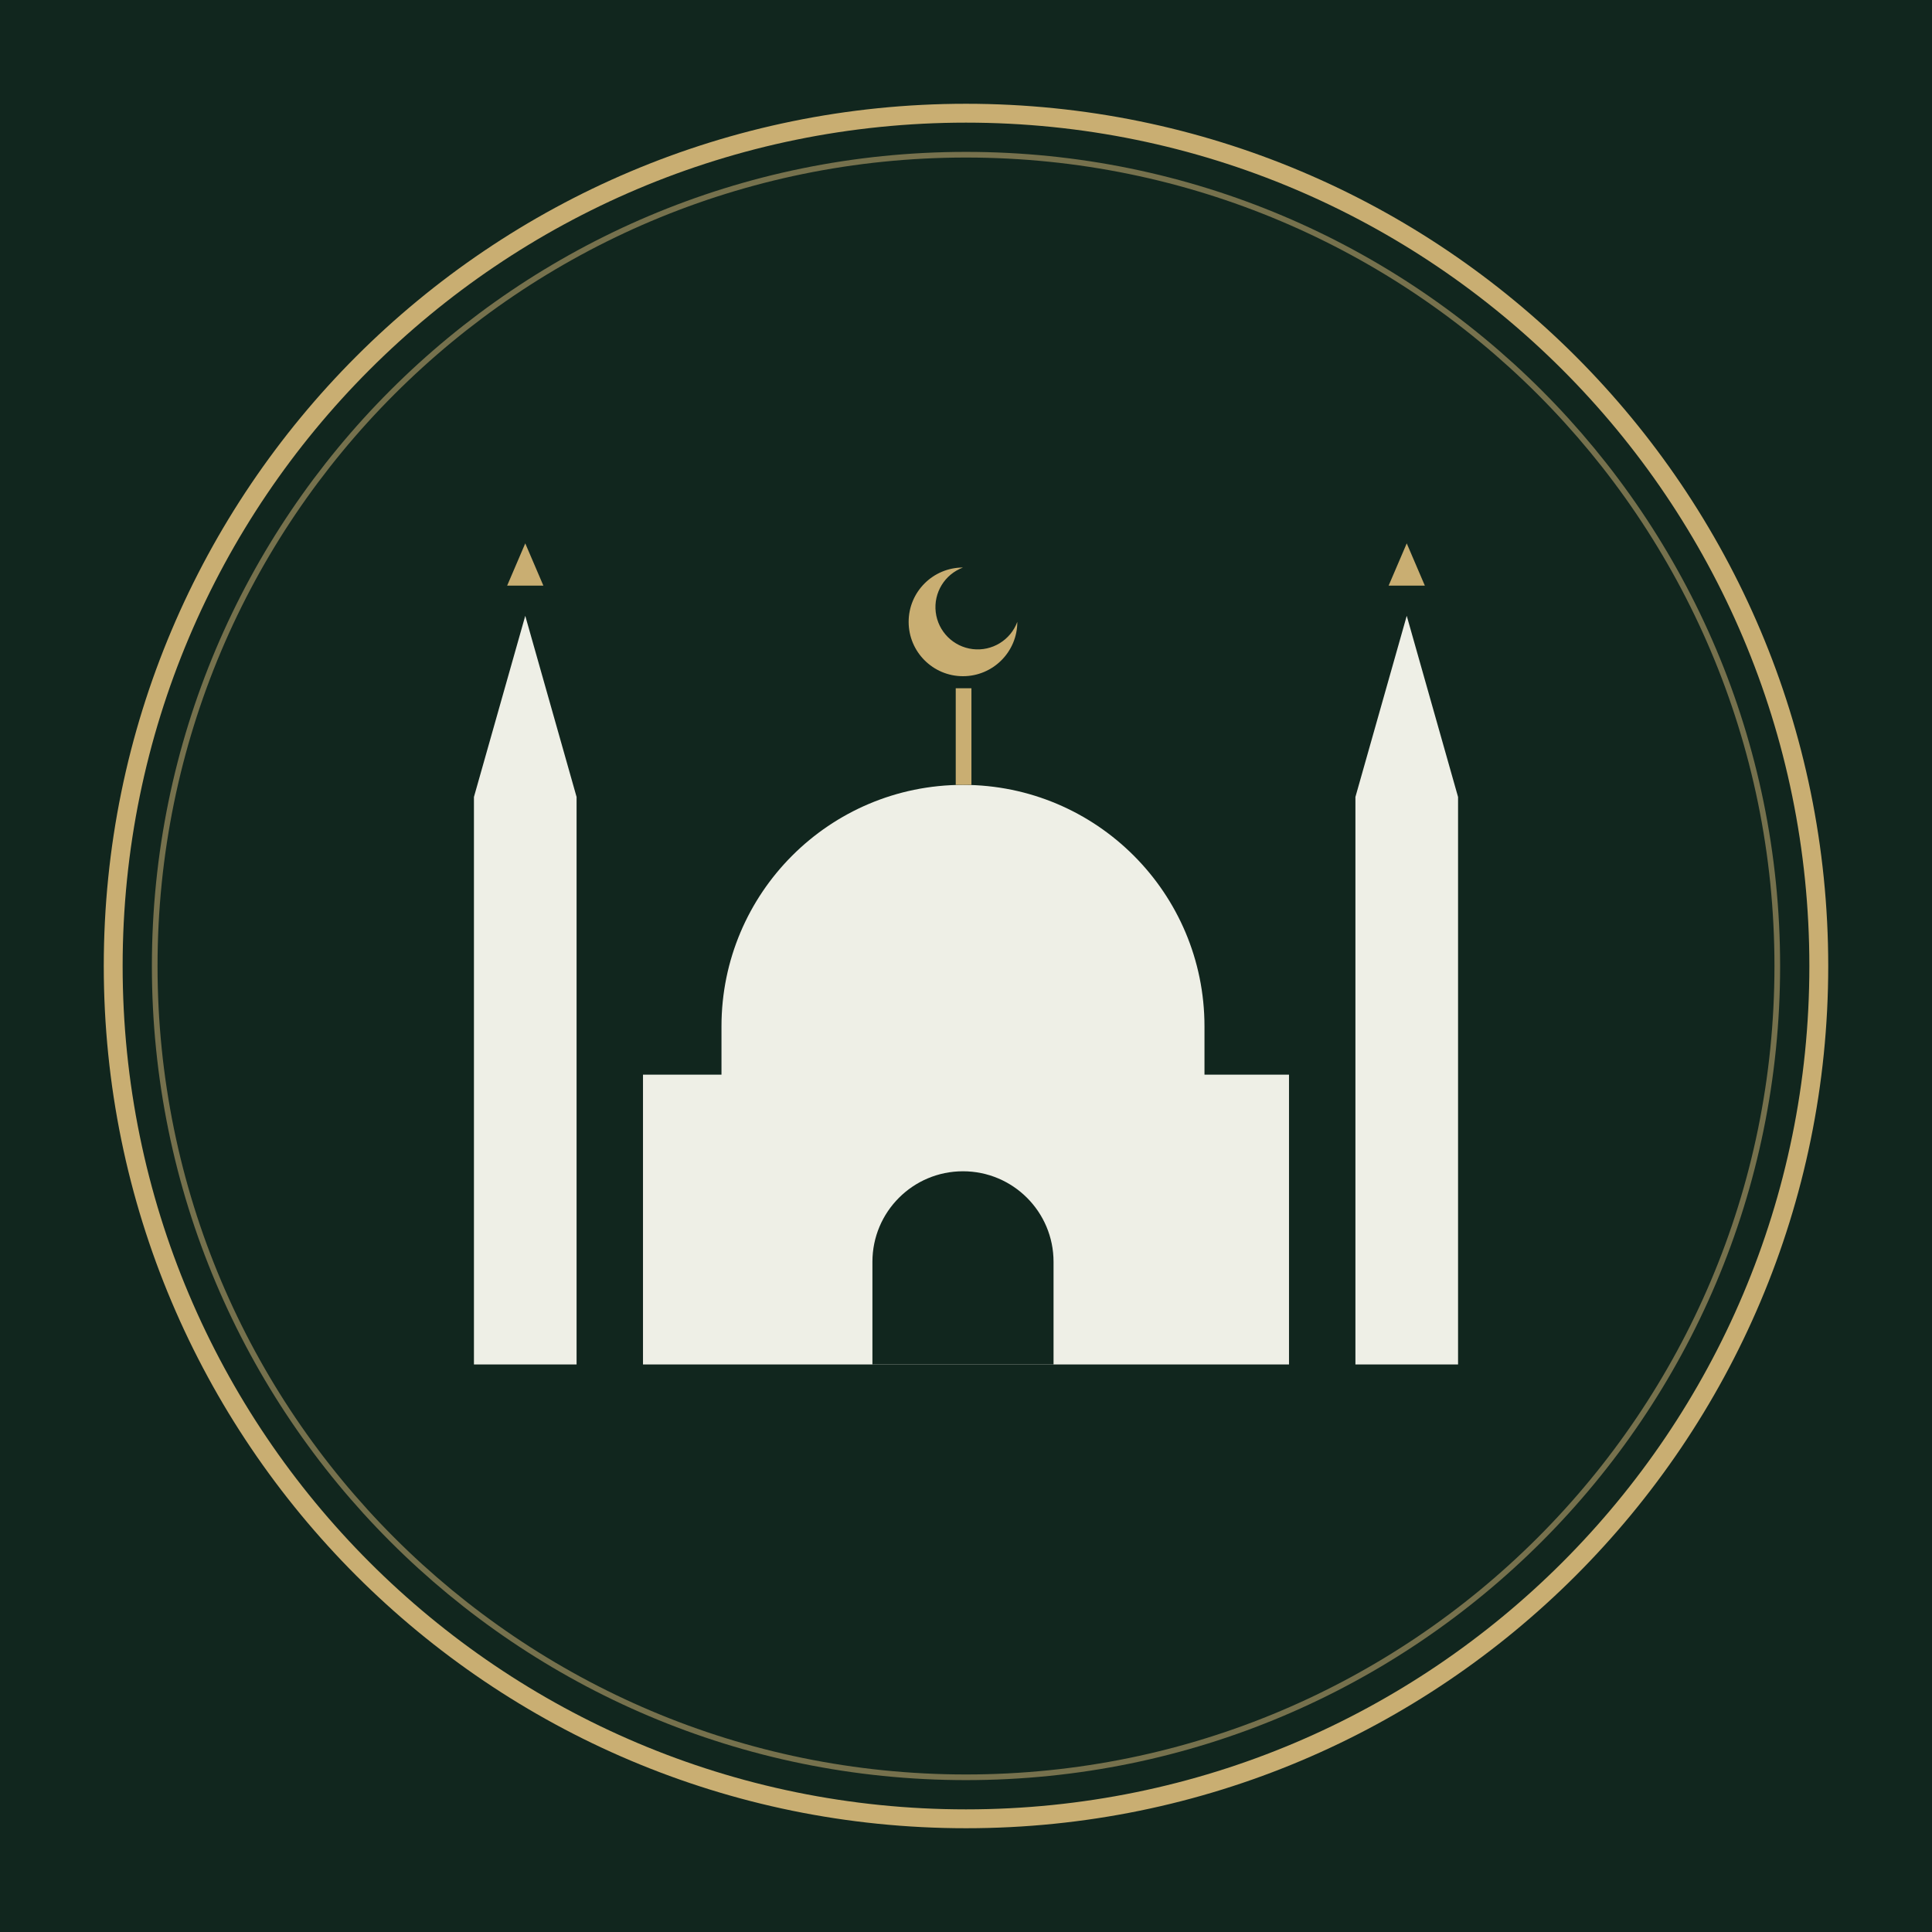
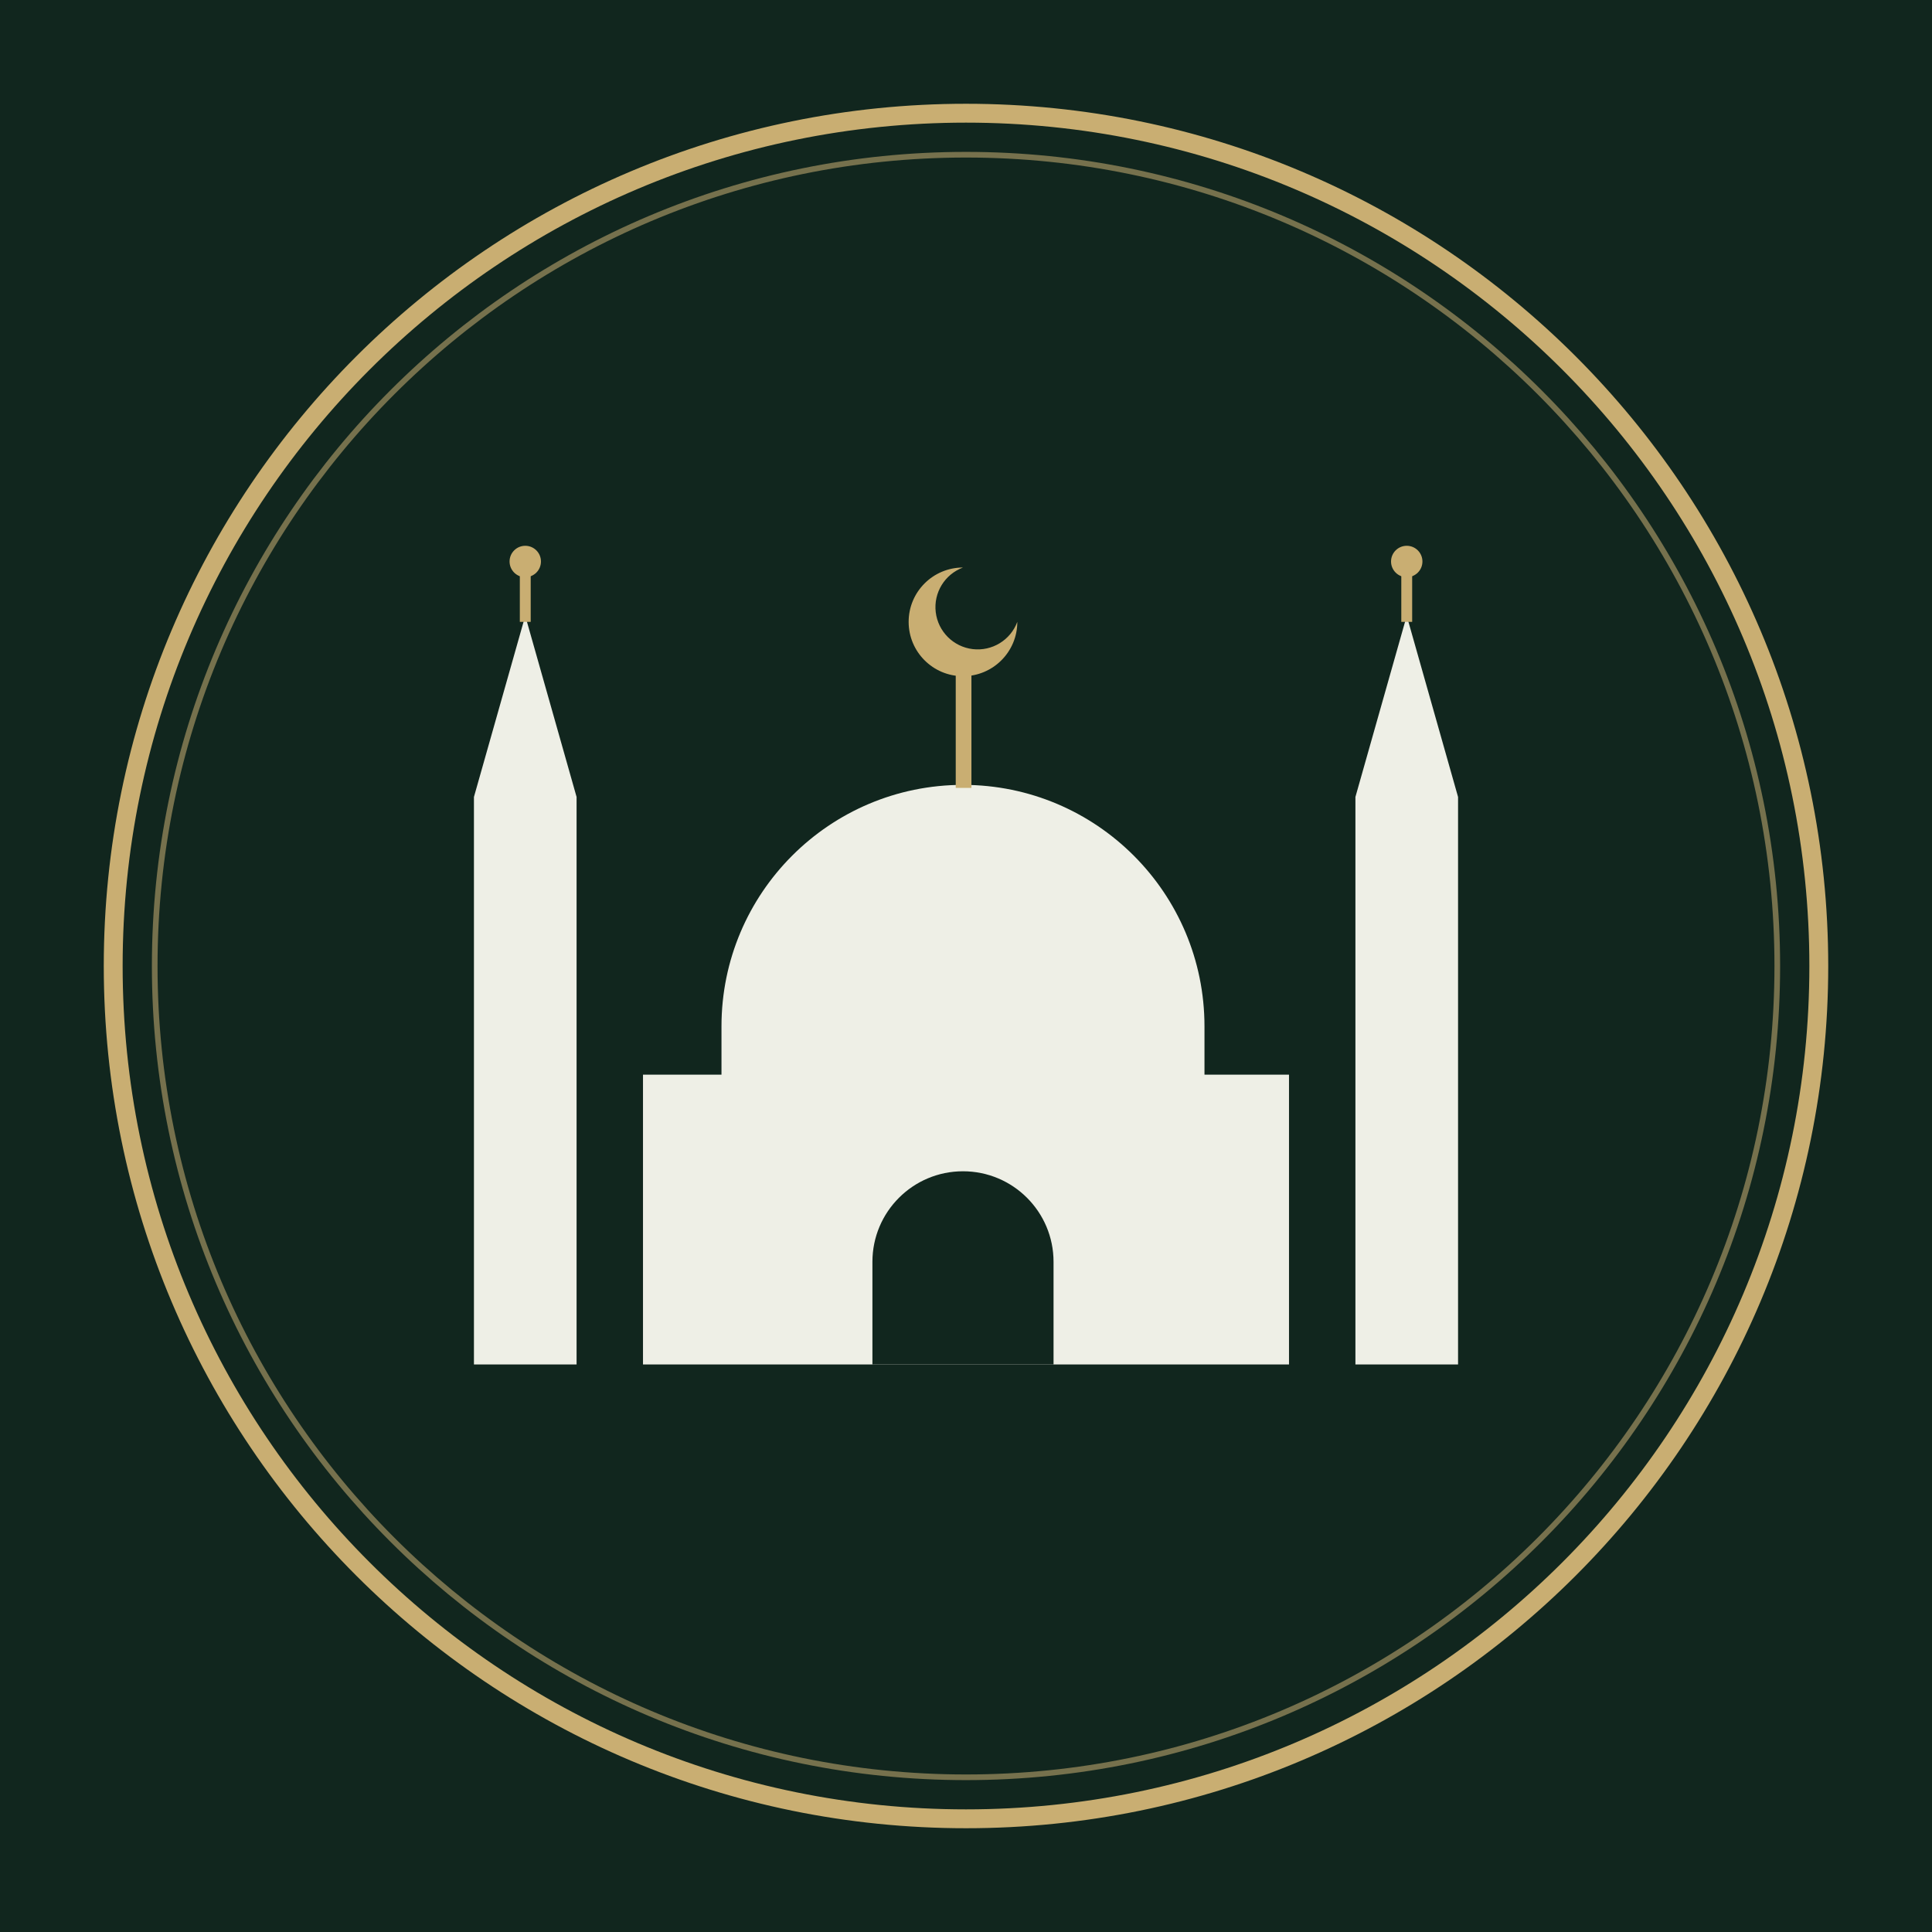
<svg xmlns="http://www.w3.org/2000/svg" width="1024" height="1024" viewBox="0 0 1024 1024">
  <rect width="1024" height="1024" fill="#11261E" />
  <circle cx="512" cy="512" r="452" fill="none" stroke="#C9AE72" stroke-width="10" />
  <circle cx="512" cy="512" r="430" fill="none" stroke="#C9AE72" stroke-width="3" opacity=".55" />
  <g transform="translate(512 512) scale(3.2) translate(-81.5 -72)">
    <path fill="#EEEFE6" d="M0 138 V44 L8.5 14 L17 44 V138 Z M146 138 V44 L154.5 14 L163 44 V138 Z M28 90 H135 V138 H28 Z M41 96 V82 A40 40 0 0 1 121 82 V96 Z" />
-     <path fill="#C9AE72" d="M79.8 26 H82.4 V42 H79.8 Z M81 6 A9 9 0 1 0 90 15 A7 7 0 1 1 81 6 Z M5.5 9 L8.5 2 L11.5 9 Z M151.5 9 L154.5 2 L157.5 9 Z" />
+     <path fill="#C9AE72" d="M79.8 20 H82.4 V42.5 H79.8 Z" />
+     <path fill="#C9AE72" d="M81 6 A9 9 0 1 0 90 15 A7 7 0 1 1 81 6 Z" />
+     <path fill="#C9AE72" d="M7.6 15 V6 H9.4 V15 Z" />
+     <path fill="#C9AE72" d="M5.9 5 A2.6 2.6 0 1 0 11.1 5 A2.6 2.6 0 1 0 5.9 5 Z" />
+     <path fill="#C9AE72" d="M153.6 15 V6 H155.4 V15 Z" />
+     <path fill="#C9AE72" d="M151.9 5 A2.6 2.6 0 1 0 157.1 5 A2.6 2.6 0 1 0 151.9 5 Z" />
    <path fill="#11261E" d="M66 138 V121 A15 15 0 0 1 96 121 V138 Z" />
  </g>
</svg>
